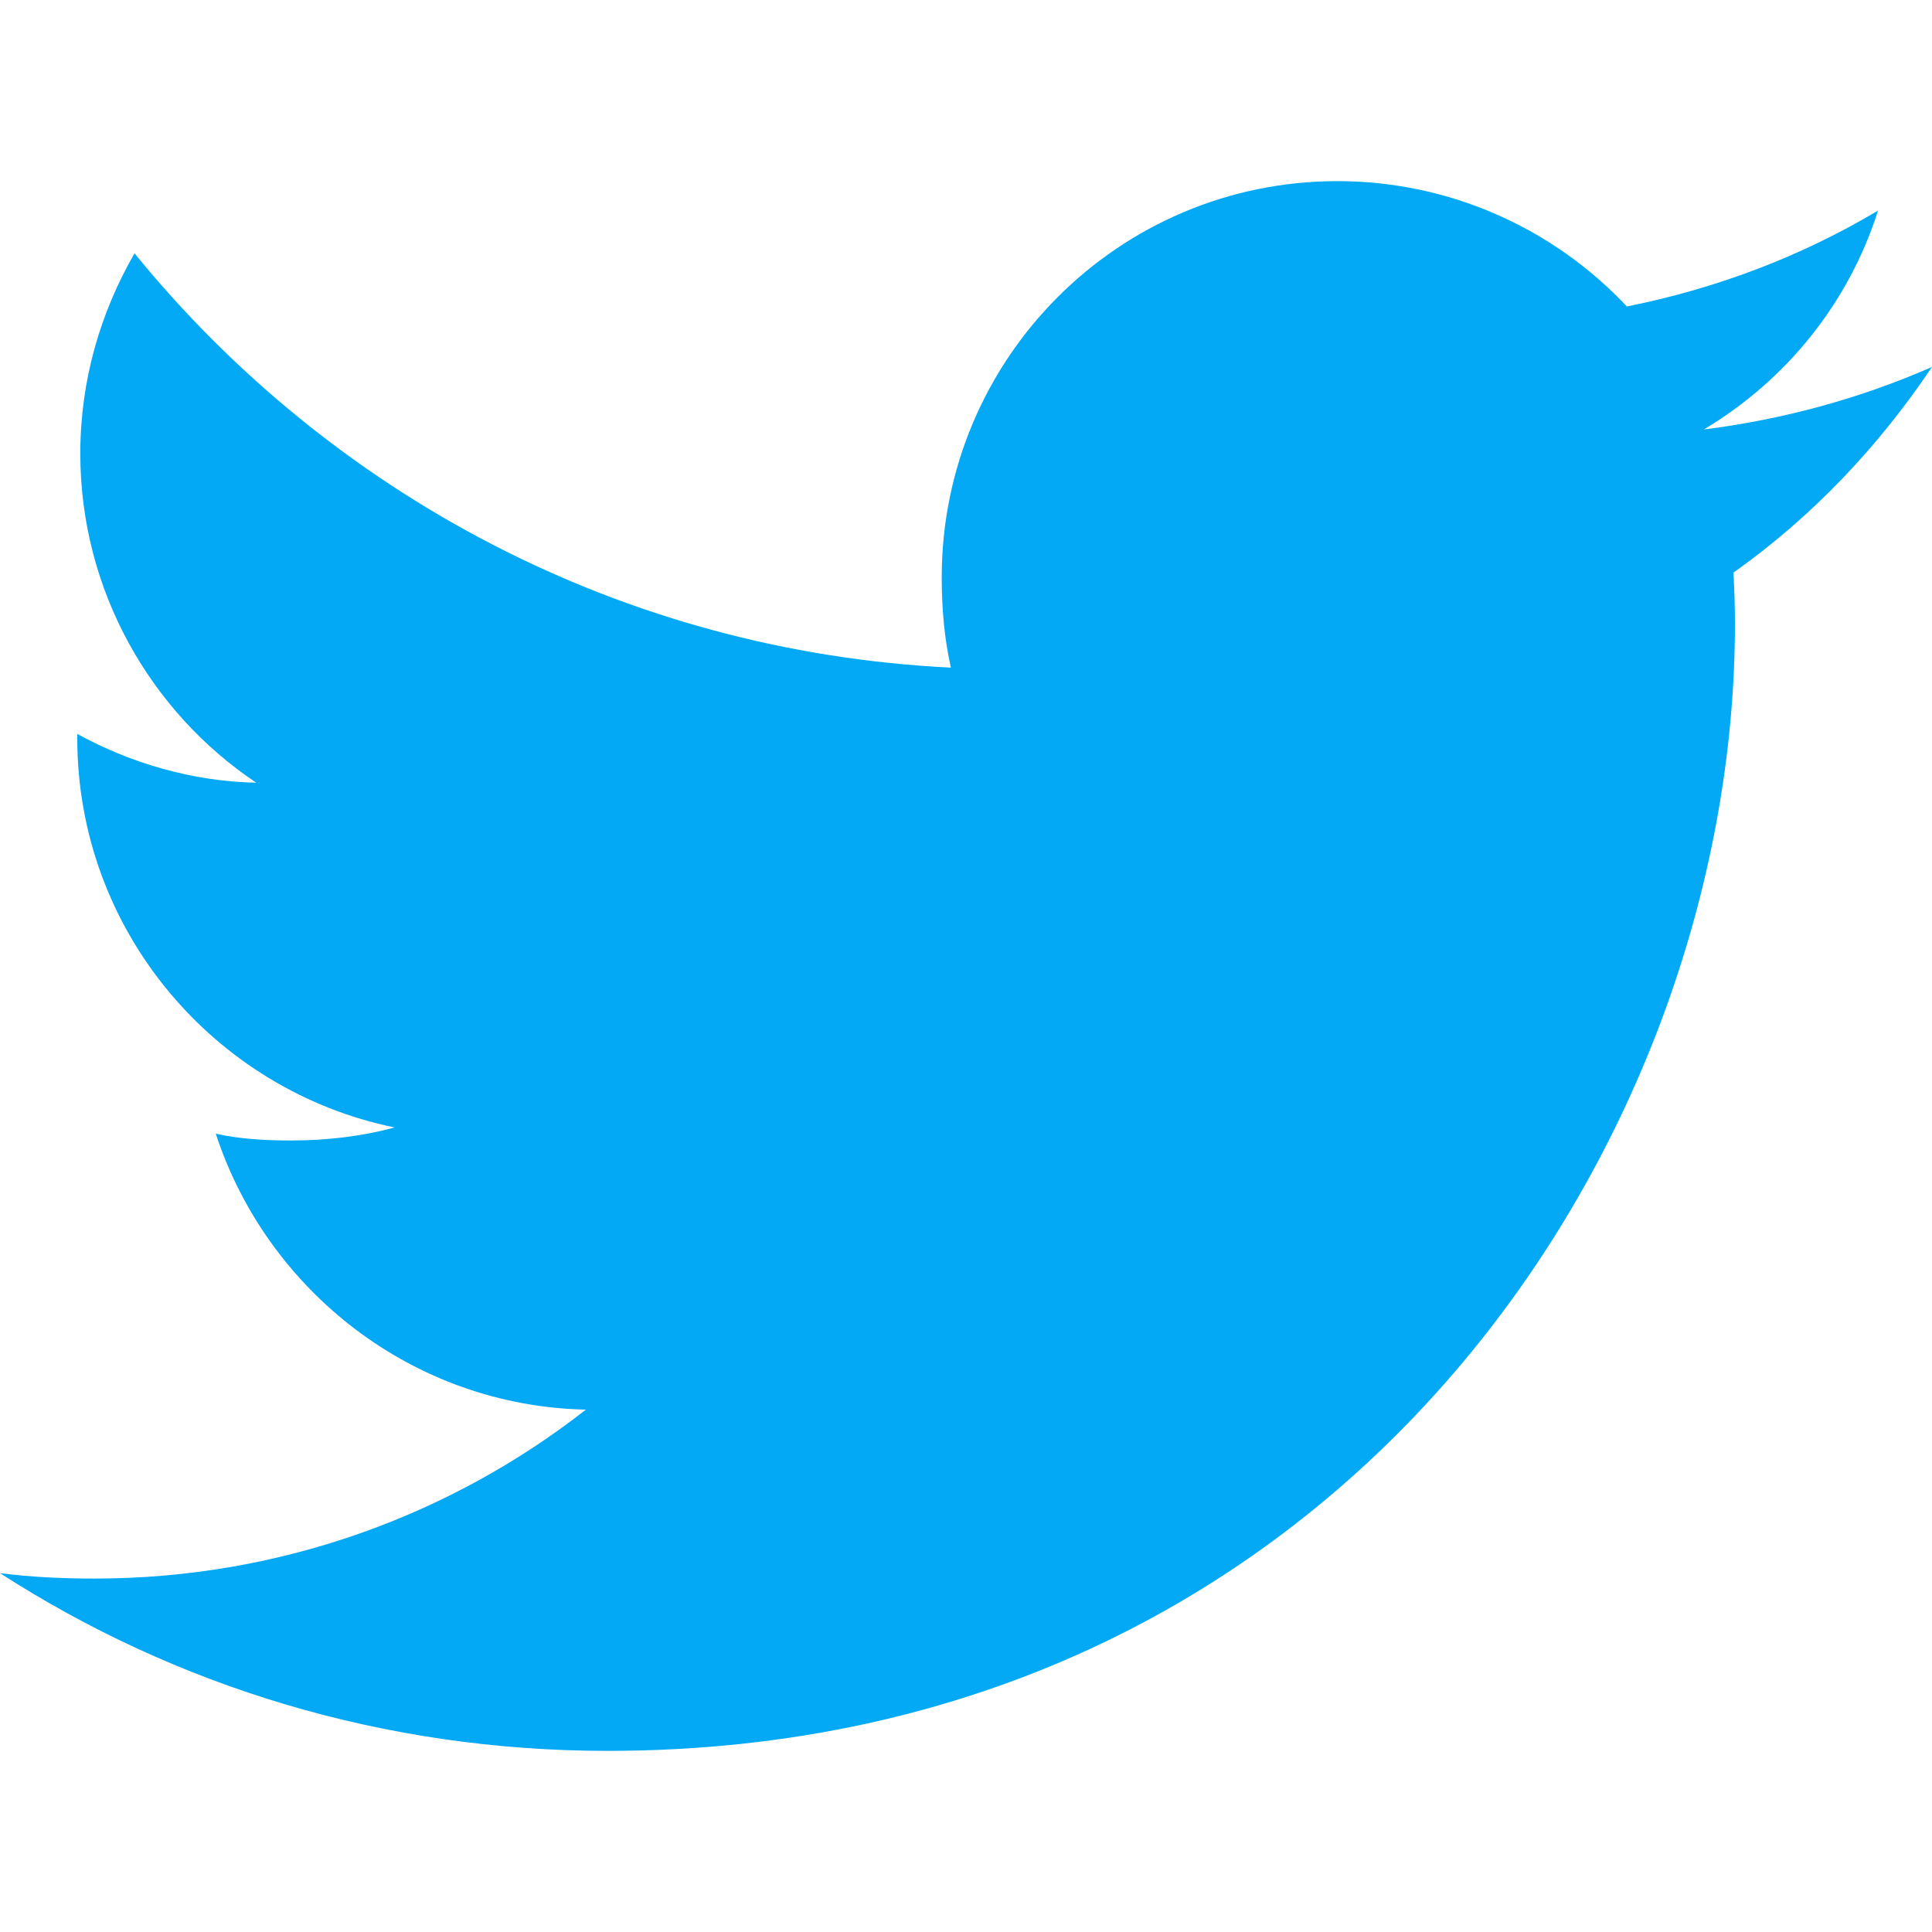
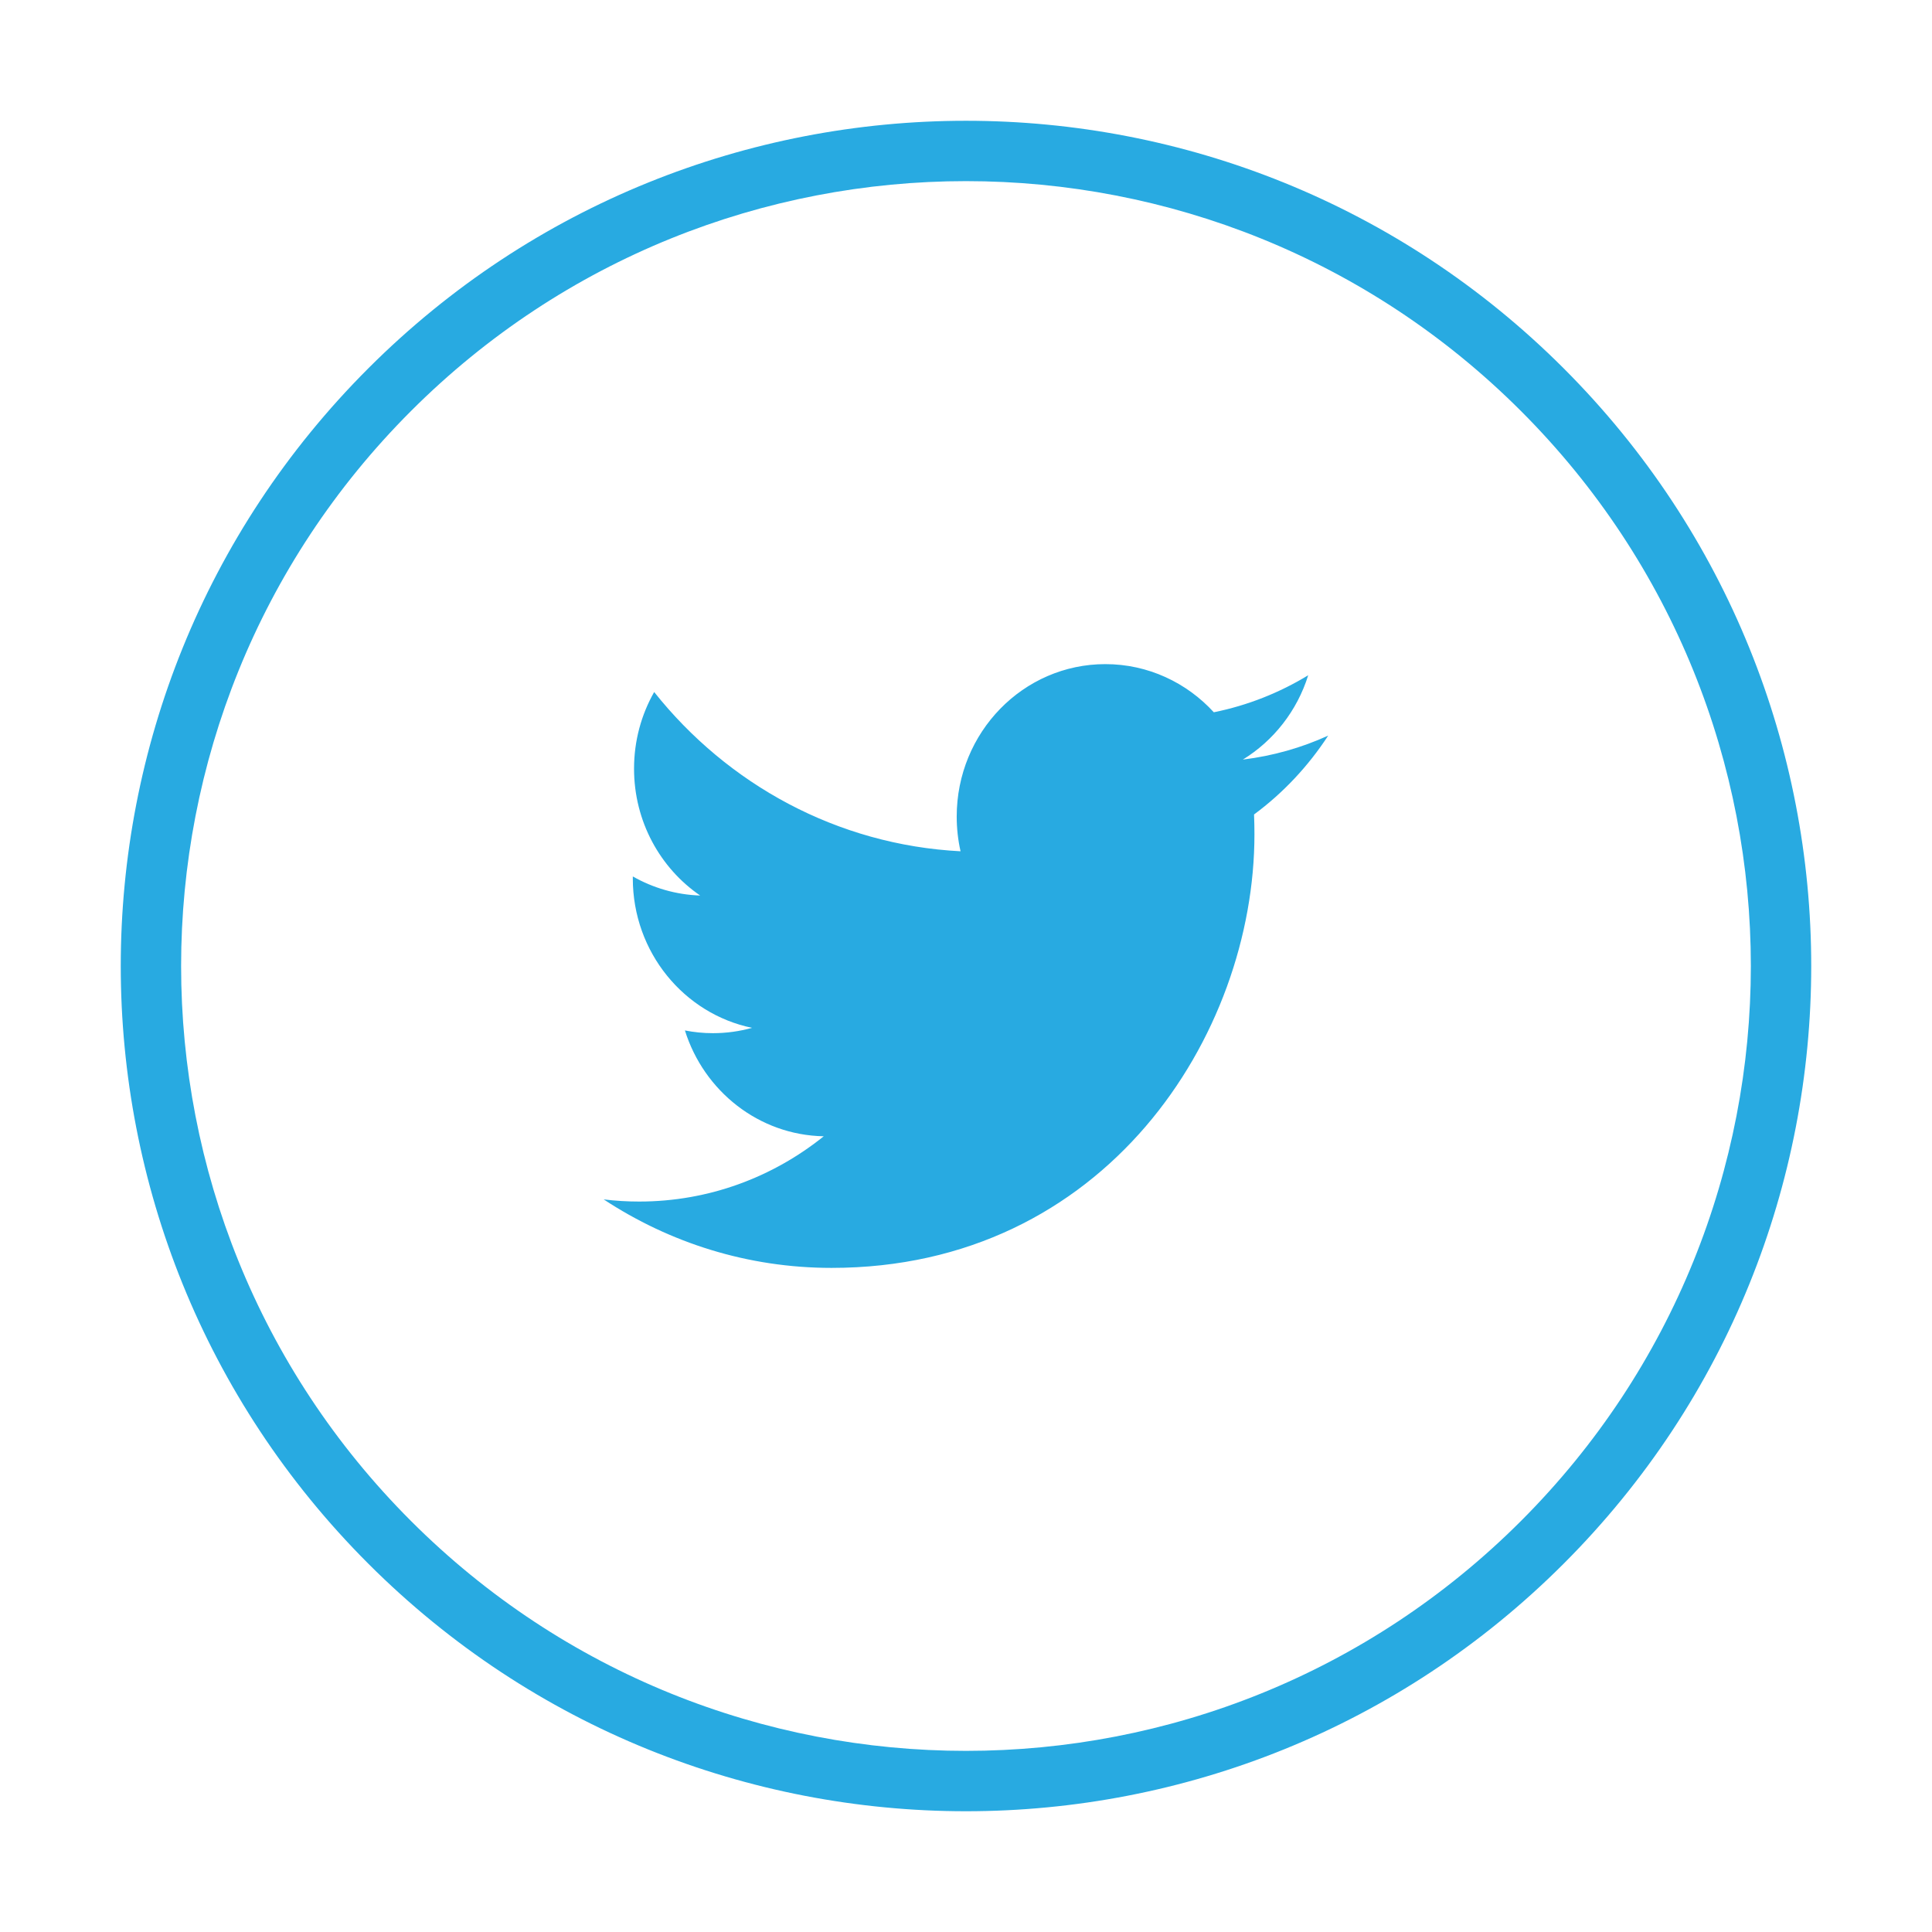
- <svg xmlns="http://www.w3.org/2000/svg" version="1.1" id="Capa_1" x="0px" y="0px" viewBox="0 0 512 512" style="enable-background:new 0 0 512 512;" xml:space="preserve">
-   <path style="fill:#03A9F4;" d="M512,97.248c-19.04,8.352-39.328,13.888-60.48,16.576c21.76-12.992,38.368-33.408,46.176-58.016  c-20.288,12.096-42.688,20.64-66.56,25.408C411.872,60.704,384.416,48,354.464,48c-58.112,0-104.896,47.168-104.896,104.992  c0,8.32,0.704,16.32,2.432,23.936c-87.264-4.256-164.48-46.08-216.352-109.792c-9.056,15.712-14.368,33.696-14.368,53.056  c0,36.352,18.72,68.576,46.624,87.232c-16.864-0.32-33.408-5.216-47.424-12.928c0,0.32,0,0.736,0,1.152  c0,51.008,36.384,93.376,84.096,103.136c-8.544,2.336-17.856,3.456-27.52,3.456c-6.72,0-13.504-0.384-19.872-1.792  c13.6,41.568,52.192,72.128,98.08,73.12c-35.712,27.936-81.056,44.768-130.144,44.768c-8.608,0-16.864-0.384-25.12-1.44  C46.496,446.88,101.6,464,161.024,464c193.152,0,298.752-160,298.752-298.688c0-4.64-0.16-9.12-0.384-13.568  C480.224,136.96,497.728,118.496,512,97.248z" />
-   <g>
- </g>
-   <g>
- </g>
-   <g>
- </g>
-   <g>
- </g>
-   <g>
- </g>
-   <g>
- </g>
-   <g>
- </g>
-   <g>
- </g>
-   <g>
- </g>
-   <g>
- </g>
-   <g>
- </g>
-   <g>
- </g>
-   <g>
- </g>
-   <g>
- </g>
-   <g>
- </g>
+ <svg xmlns="http://www.w3.org/2000/svg" height="100mm" style="shape-rendering:geometricPrecision; text-rendering:geometricPrecision; image-rendering:optimizeQuality; fill-rule:evenodd; clip-rule:evenodd" viewBox="0 0 100 100" width="100mm" xml:space="preserve">
+   <defs>
+     <style type="text/css">
+    
+     .fil0 {fill:#28aae1}
+    
+   </style>
+   </defs>
+   <g id="Ebene_x0020_1">
+     <path class="fil0" d="M19.064 80.936c-17.085,-17.085 -17.085,-44.786 0,-61.871 17.085,-17.085 44.786,-17.085 61.871,0 17.085,17.085 17.085,44.786 -0,61.871 -17.085,17.085 -44.786,17.085 -61.871,0zm2.209 -2.21c-15.865,-15.865 -15.865,-41.587 0,-57.452 15.865,-15.865 41.587,-15.865 57.452,0 15.865,15.865 15.865,41.587 0,57.452 -15.865,15.865 -41.587,15.865 -57.452,0zm47.476 -40.652c-1.379,0.628 -2.862,1.052 -4.419,1.242 1.589,-0.976 2.808,-2.521 3.383,-4.365 -1.487,0.905 -3.132,1.561 -4.886,1.916 -1.403,-1.533 -3.403,-2.492 -5.615,-2.492 -4.248,0 -7.693,3.532 -7.693,7.889 0,0.617 0.068,1.219 0.199,1.798 -6.394,-0.33 -12.064,-3.47 -15.858,-8.243 -0.662,1.165 -1.042,2.52 -1.042,3.967 0,2.737 1.358,5.152 3.422,6.566 -1.261,-0.041 -2.447,-0.397 -3.485,-0.987 -0.001,0.033 -0.001,0.066 -0.001,0.1 0,3.822 2.652,7.01 6.172,7.736 -0.646,0.18 -1.325,0.276 -2.027,0.276 -0.496,0 -0.978,-0.049 -1.448,-0.142 0.98,3.134 3.82,5.416 7.186,5.479 -2.633,2.116 -5.95,3.378 -9.555,3.378 -0.62,0 -1.233,-0.037 -1.835,-0.111 3.405,2.24 7.449,3.545 11.793,3.545 14.152,0 21.89,-12.021 21.89,-22.447 0,-0.342 -0.007,-0.683 -0.021,-1.022 1.503,-1.11 2.807,-2.5 3.838,-4.082z" />
+   </g>
</svg>
